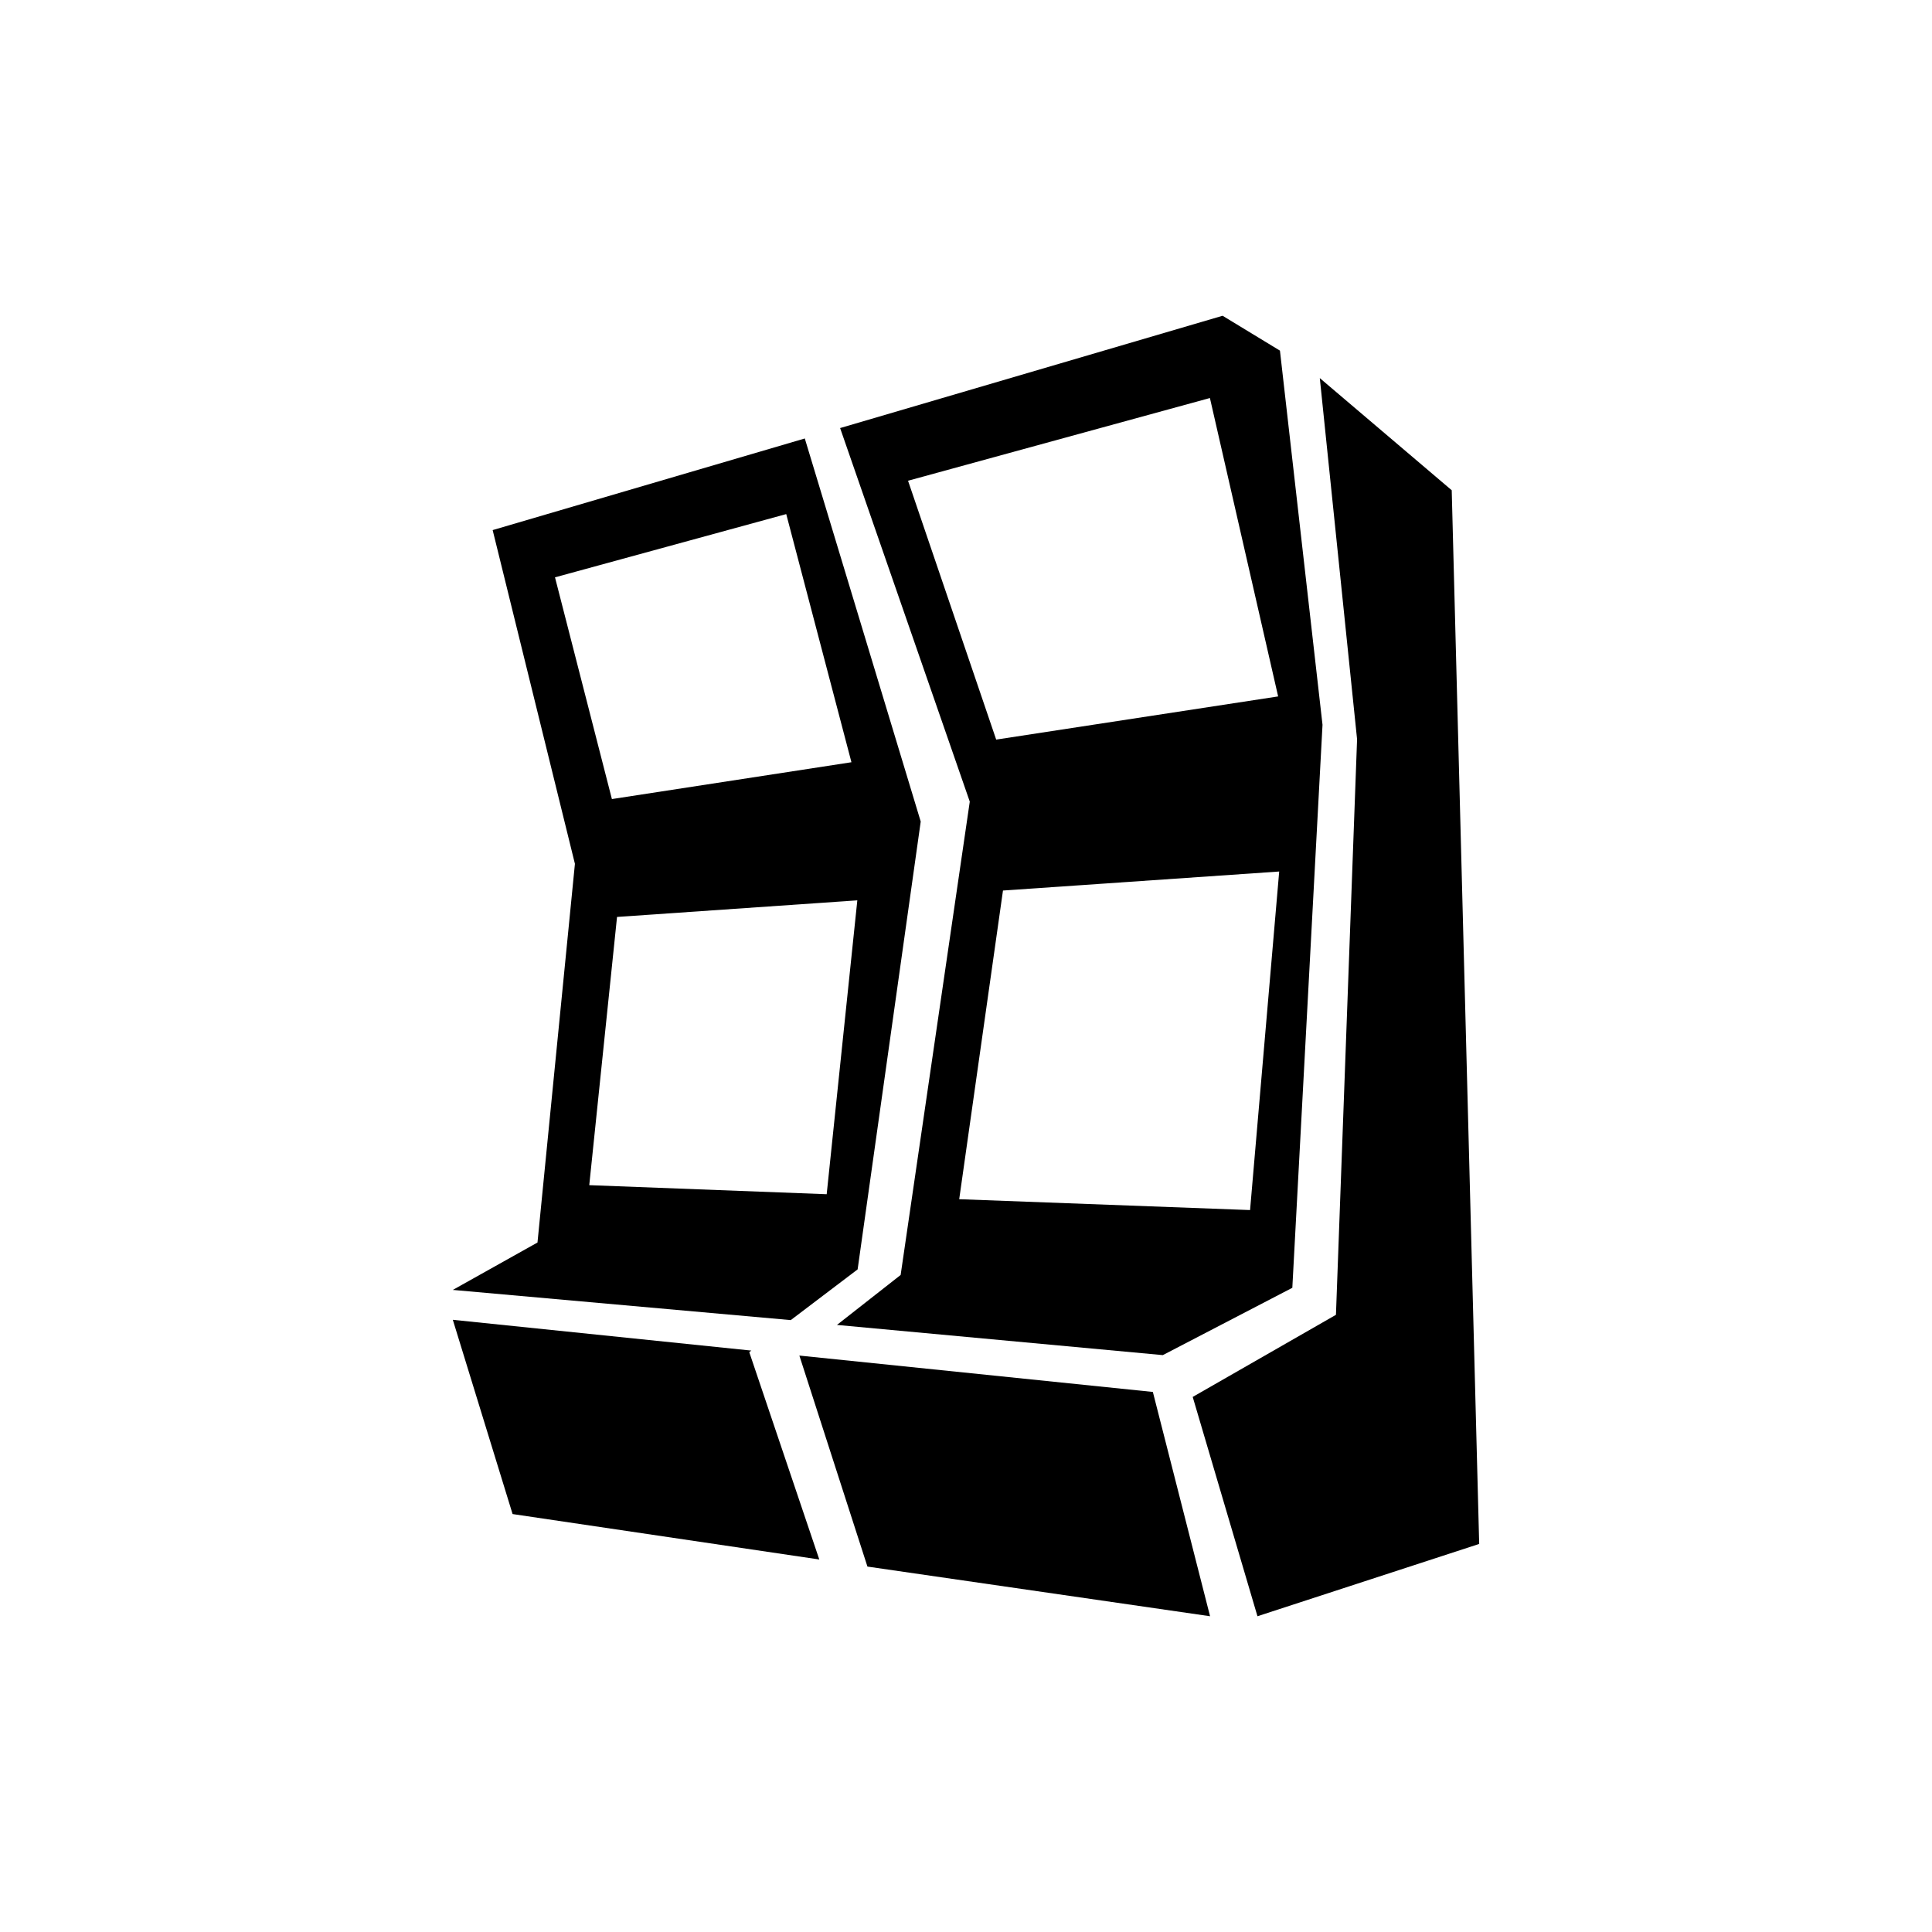
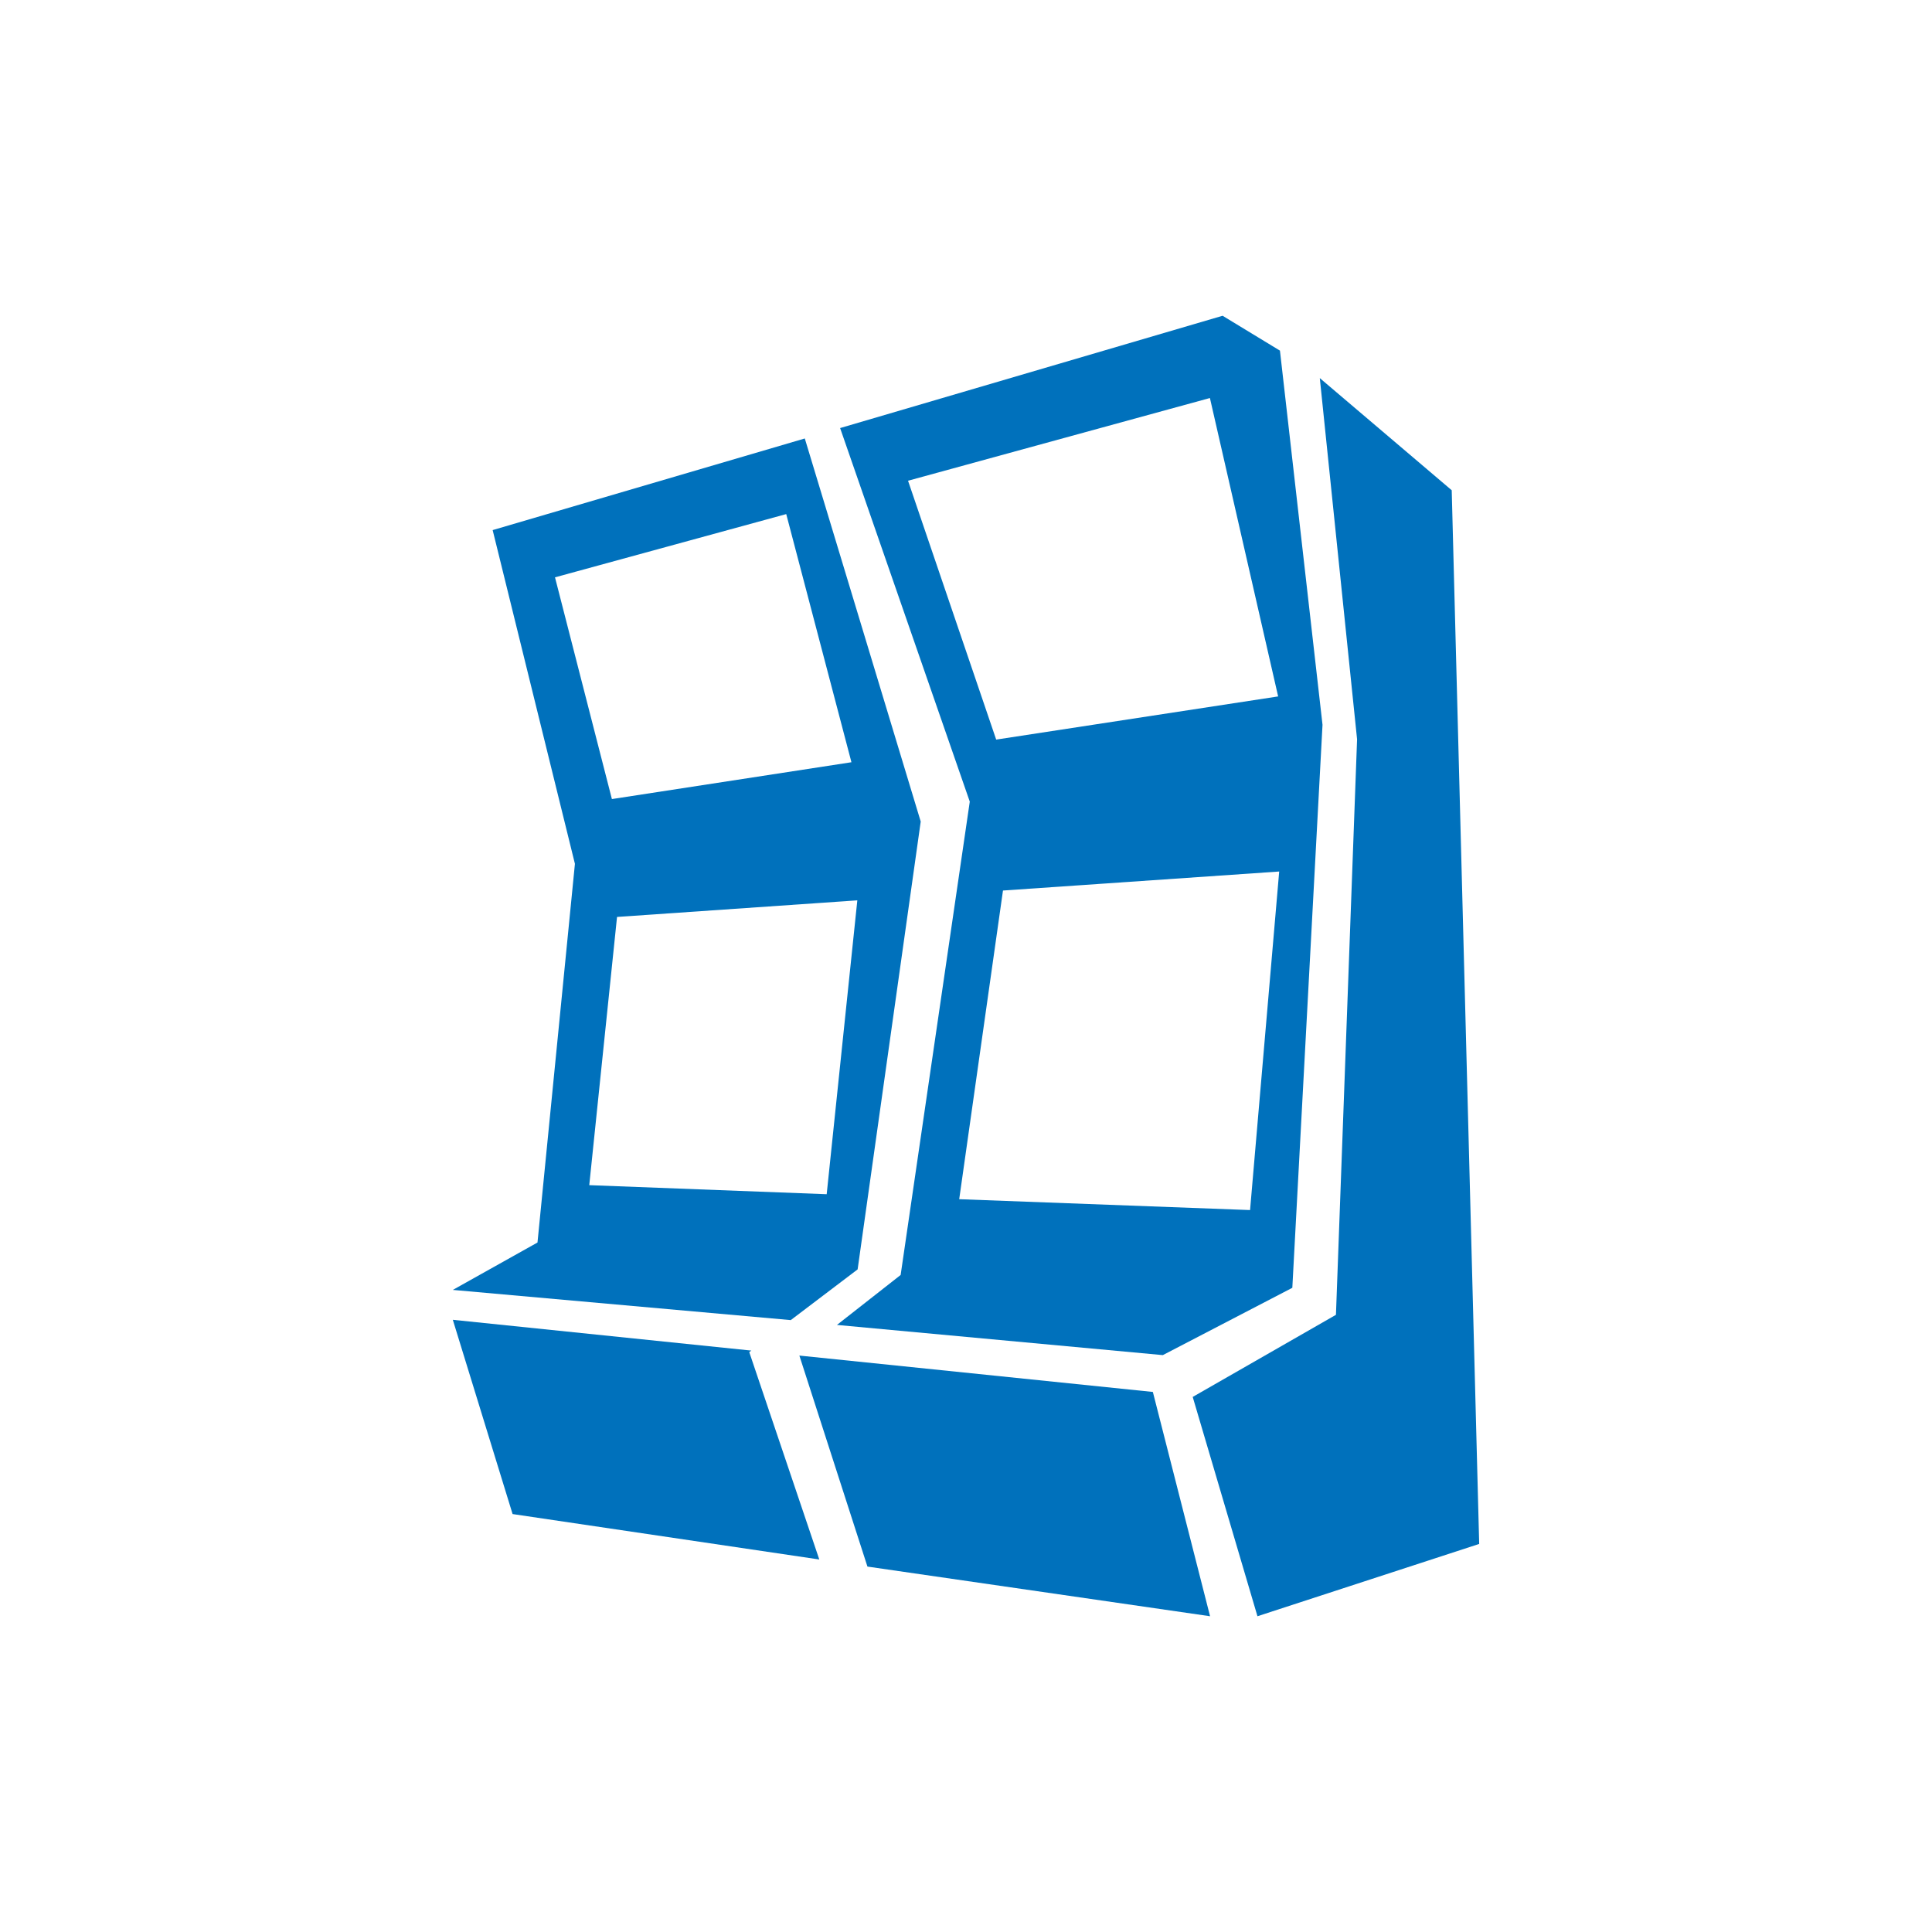
- <svg xmlns="http://www.w3.org/2000/svg" viewBox="0 0 128 128">
-   <polygon points="83.31 107.08 98 102.29 96.18 32.48 87.44 25.05 89.91 48.98 88.51 87.11 79.02 92.55 83.31 107.08" />
-   <polygon points="49.78 89.48 30 87.44 33.96 100.31 54.28 103.32 49.64 89.58 49.78 89.48" />
-   <polygon points="80.17 107.08 76.38 92.22 52.96 89.81 57.47 103.79 80.17 107.08" />
-   <path d="M53.32,29.05,32.64,35.12l5.45,22.11L35.61,82.32,30,85.46l22.39,2,4.43-3.36L61,54.43Zm-16.55,9.2,15.32-4.19L56.41,50.5,40.54,52.94Zm18,40.87-15.73-.6,1.84-17.77,15.92-1.1Z" />
-   <path d="M84.8,23.23,81,20.92,55.66,28.36l8.59,24.75L59.67,84.47l-4.22,3.31,21.59,2,8.58-4.46,2-37.3ZM60.16,31.85l20-5.48,4.52,19.77L66,49ZM82.82,80.17l-19.27-.72L66.45,59l18.3-1.26Z" />
+ <svg xmlns="http://www.w3.org/2000/svg" id="icons" viewBox="0 0 128 128">
+   <defs>
+     <style>.cls-1{fill:#0071bc;}</style>
+   </defs>
+   <polygon class="cls-1" points="83.31 107.08 98 102.29 96.18 32.48 87.44 25.05 89.91 48.98 88.51 87.11 79.02 92.55 83.31 107.08" />
+   <polygon class="cls-1" points="49.78 89.48 30 87.44 33.96 100.31 54.28 103.32 49.64 89.58 49.78 89.48" />
+   <polygon class="cls-1" points="80.17 107.08 76.38 92.22 52.96 89.81 57.47 103.79 80.17 107.08" />
+   <path class="cls-1" d="M53.32,29.05,32.64,35.12l5.45,22.11L35.61,82.32,30,85.46l22.39,2,4.43-3.36L61,54.43Zm-16.55,9.2,15.32-4.19L56.41,50.5,40.54,52.94Zm18,40.87-15.73-.6,1.84-17.77,15.92-1.1Z" />
+   <path class="cls-1" d="M84.8,23.23,81,20.92,55.66,28.36l8.59,24.75L59.67,84.47l-4.22,3.31,21.59,2,8.58-4.46,2-37.3ZM60.16,31.85l20-5.48,4.52,19.77L66,49ZM82.82,80.17l-19.27-.72L66.45,59l18.3-1.26Z" />
</svg>
